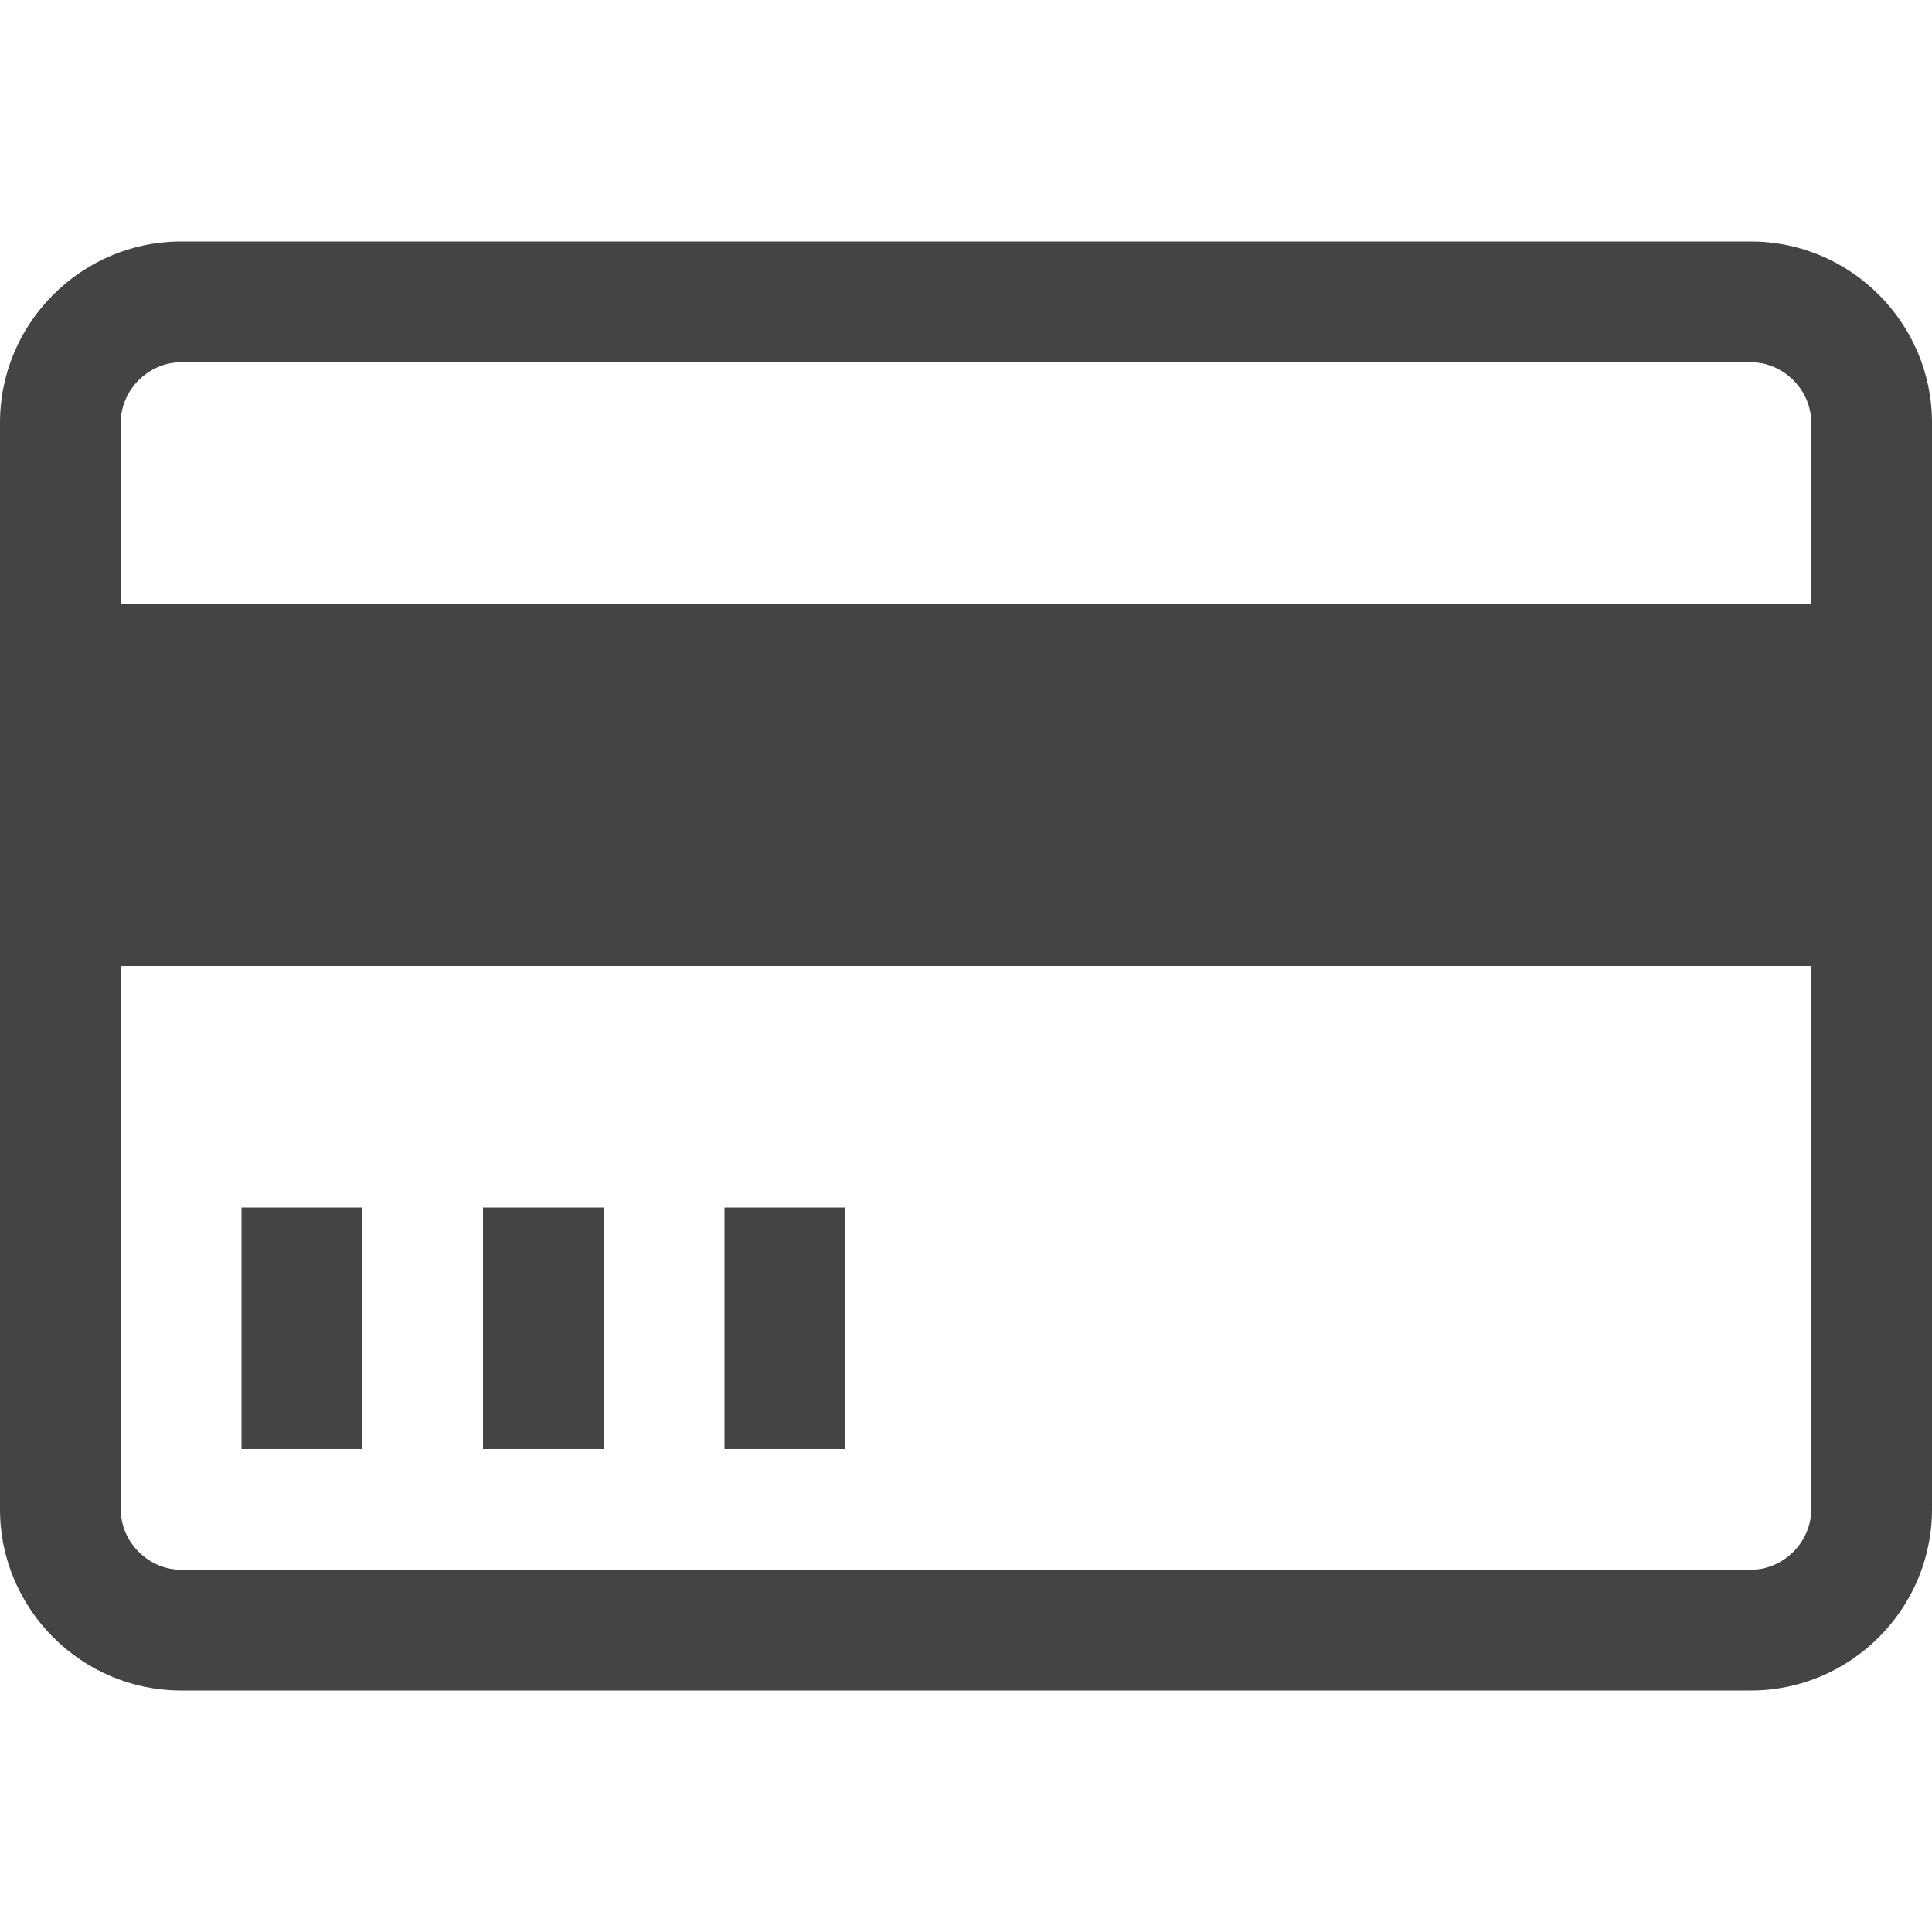
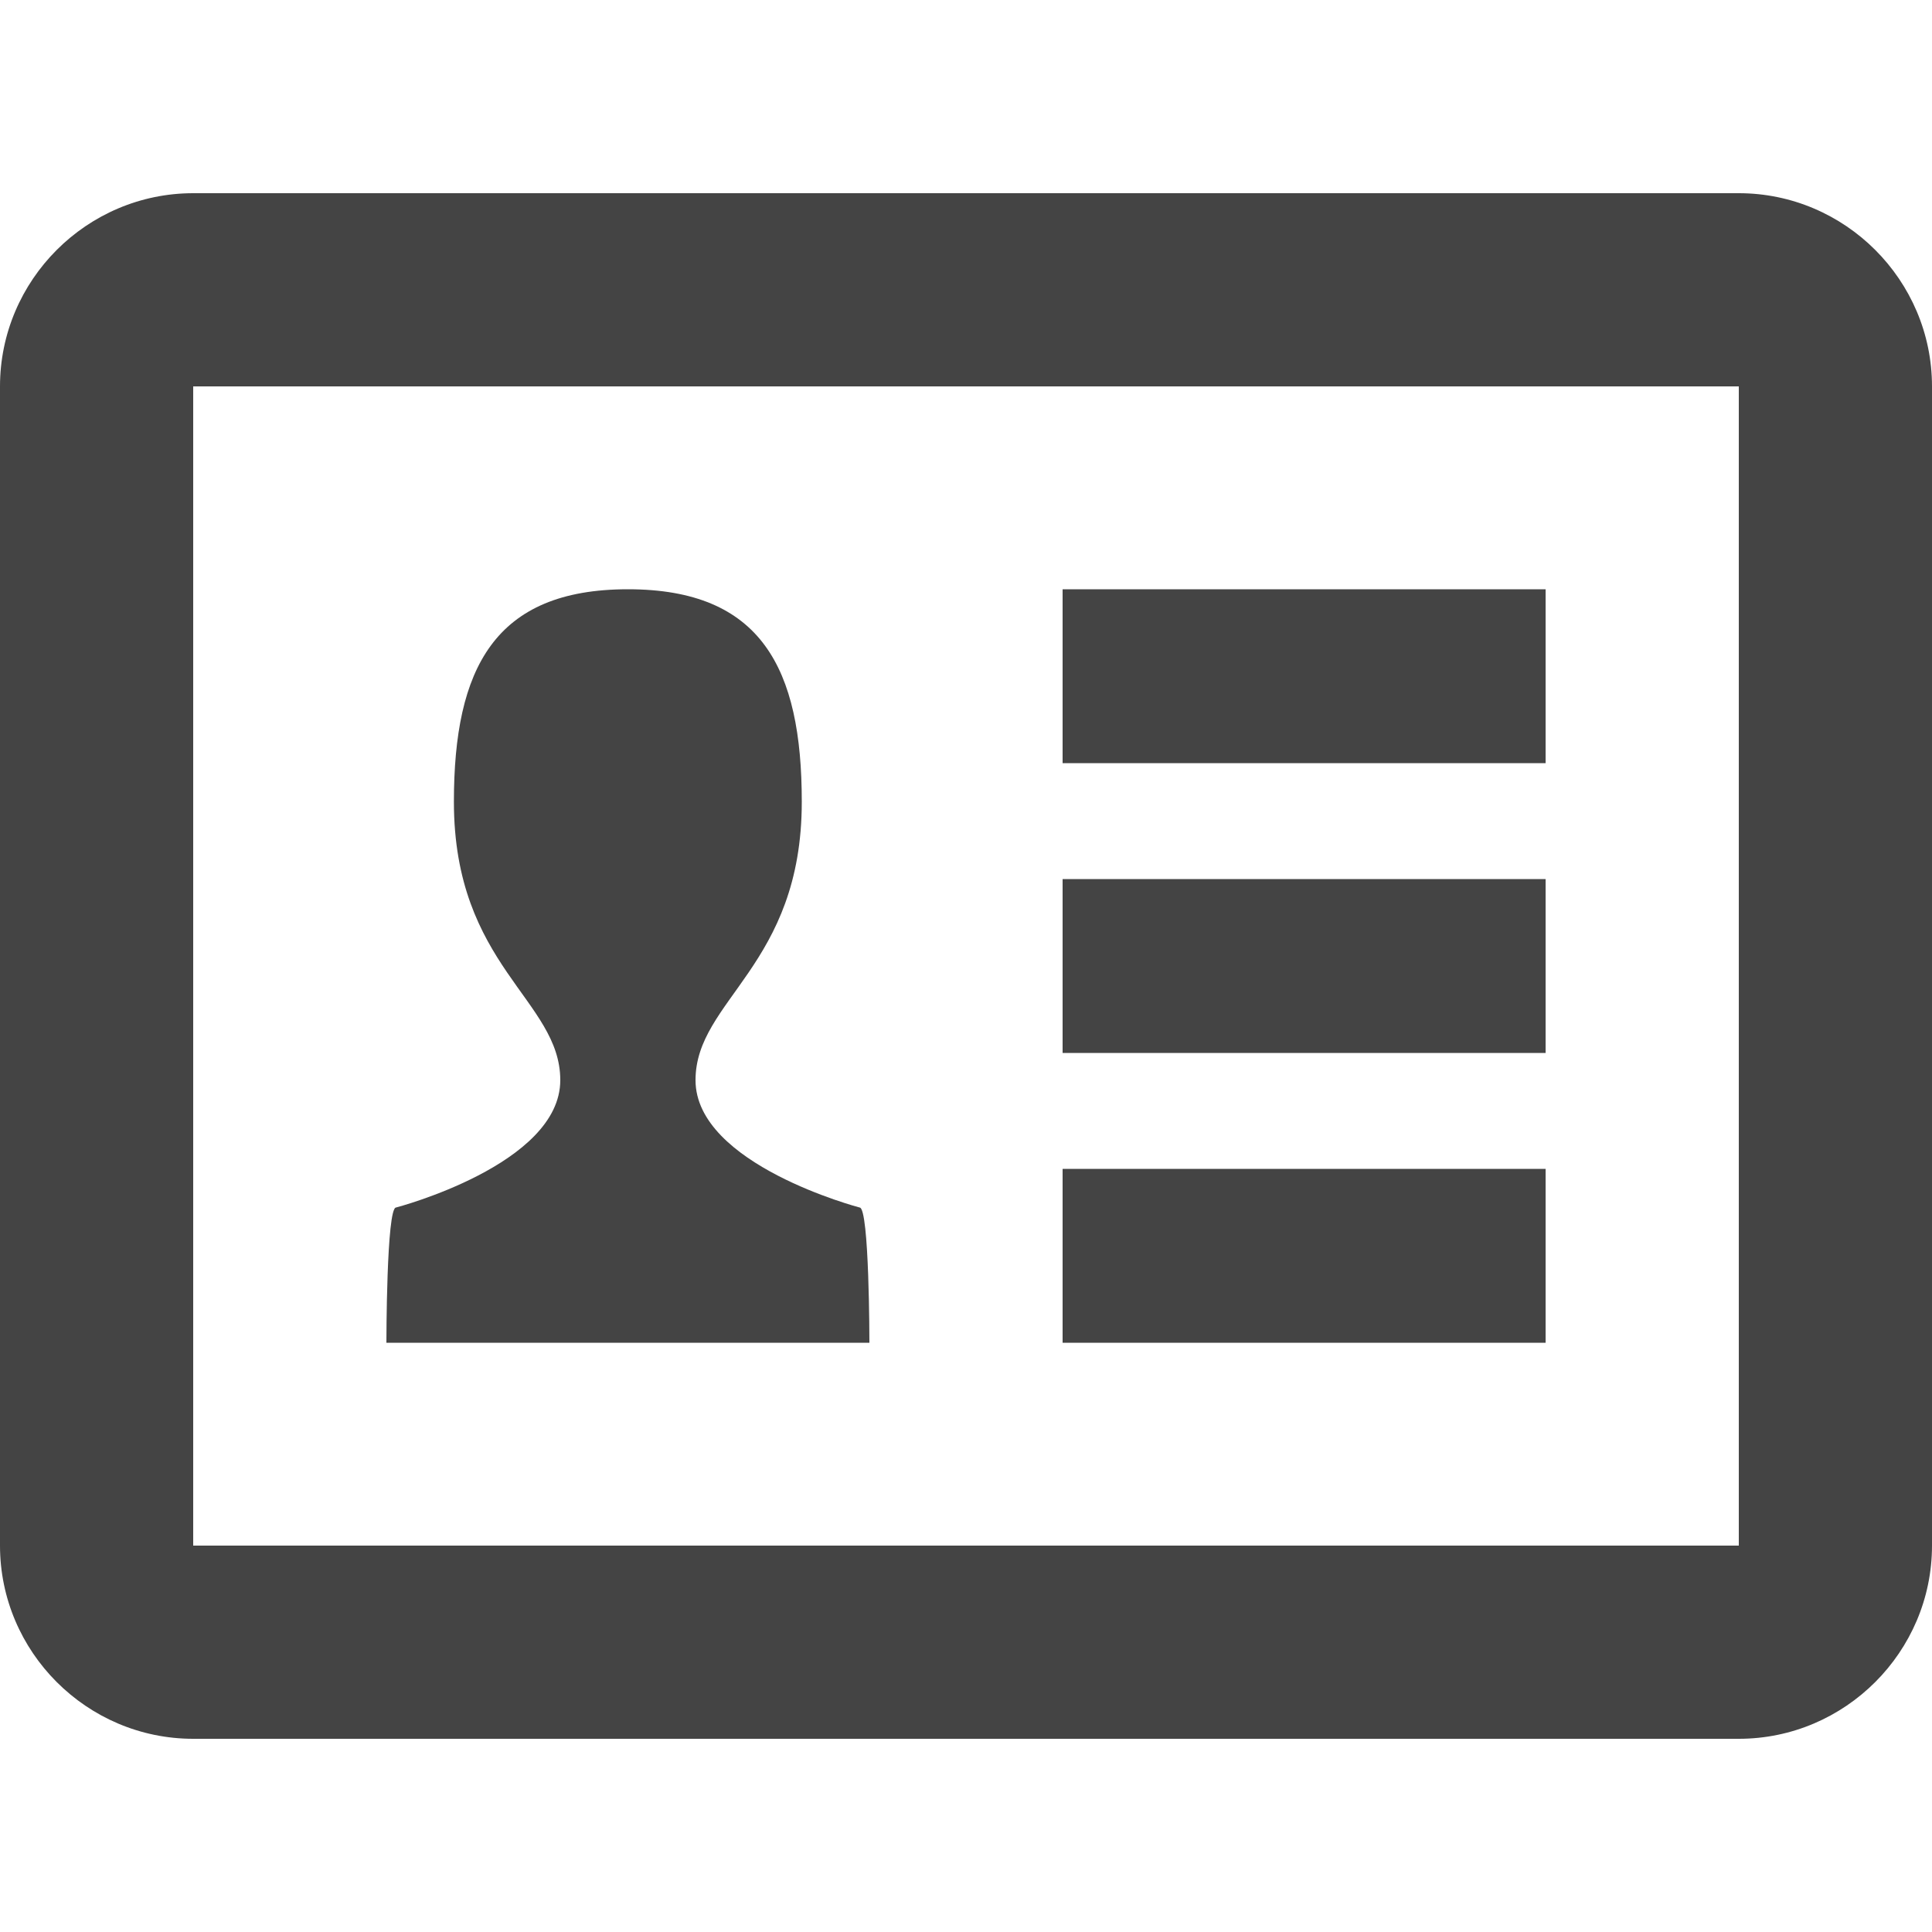
<svg xmlns="http://www.w3.org/2000/svg" version="1.1" width="32" height="32" viewBox="0 0 32 32">
-   <path fill="#444" d="M29 4h-26c-1.65 0-3 1.35-3 3v18c0 1.65 1.35 3 3 3h26c1.65 0 3-1.35 3-3v-18c0-1.65-1.35-3-3-3zM3 6h26c0.542 0 1 0.458 1 1v3h-28v-3c0-0.542 0.458-1 1-1zM29 26h-26c-0.542 0-1-0.458-1-1v-9h28v9c0 0.542-0.458 1-1 1zM4 20h2v4h-2zM8 20h2v4h-2zM12 20h2v4h-2z" />
+   <path fill="#444" d="M3.2 3.2h25.6c1.76 0 3.2 1.44 3.2 3.2v19.2c0 1.76-1.44 3.2-3.2 3.2h-25.6c-1.762 0-3.2-1.44-3.2-3.2v-19.2c0-1.76 1.438-3.2 3.2-3.2zM3.2 25.6h25.6v-19.2h-25.6v19.2zM17.6 19.36h8v2.88h-8v-2.88zM17.6 14.56h8v2.88h-8v-2.88zM17.6 9.76h8v2.88h-8v-2.88zM6.56 20c0 0 2.72-0.71 2.72-2.109 0-1.331-1.762-1.891-1.762-4.611 0-2.208 0.672-3.52 2.882-3.52s2.88 1.31 2.88 3.52c0 2.72-1.76 3.28-1.76 4.611 0 1.398 2.718 2.109 2.718 2.109 0.162 0 0.162 2.24 0.162 2.24h-8c0 0 0-2.24 0.16-2.24z" />
</svg>
